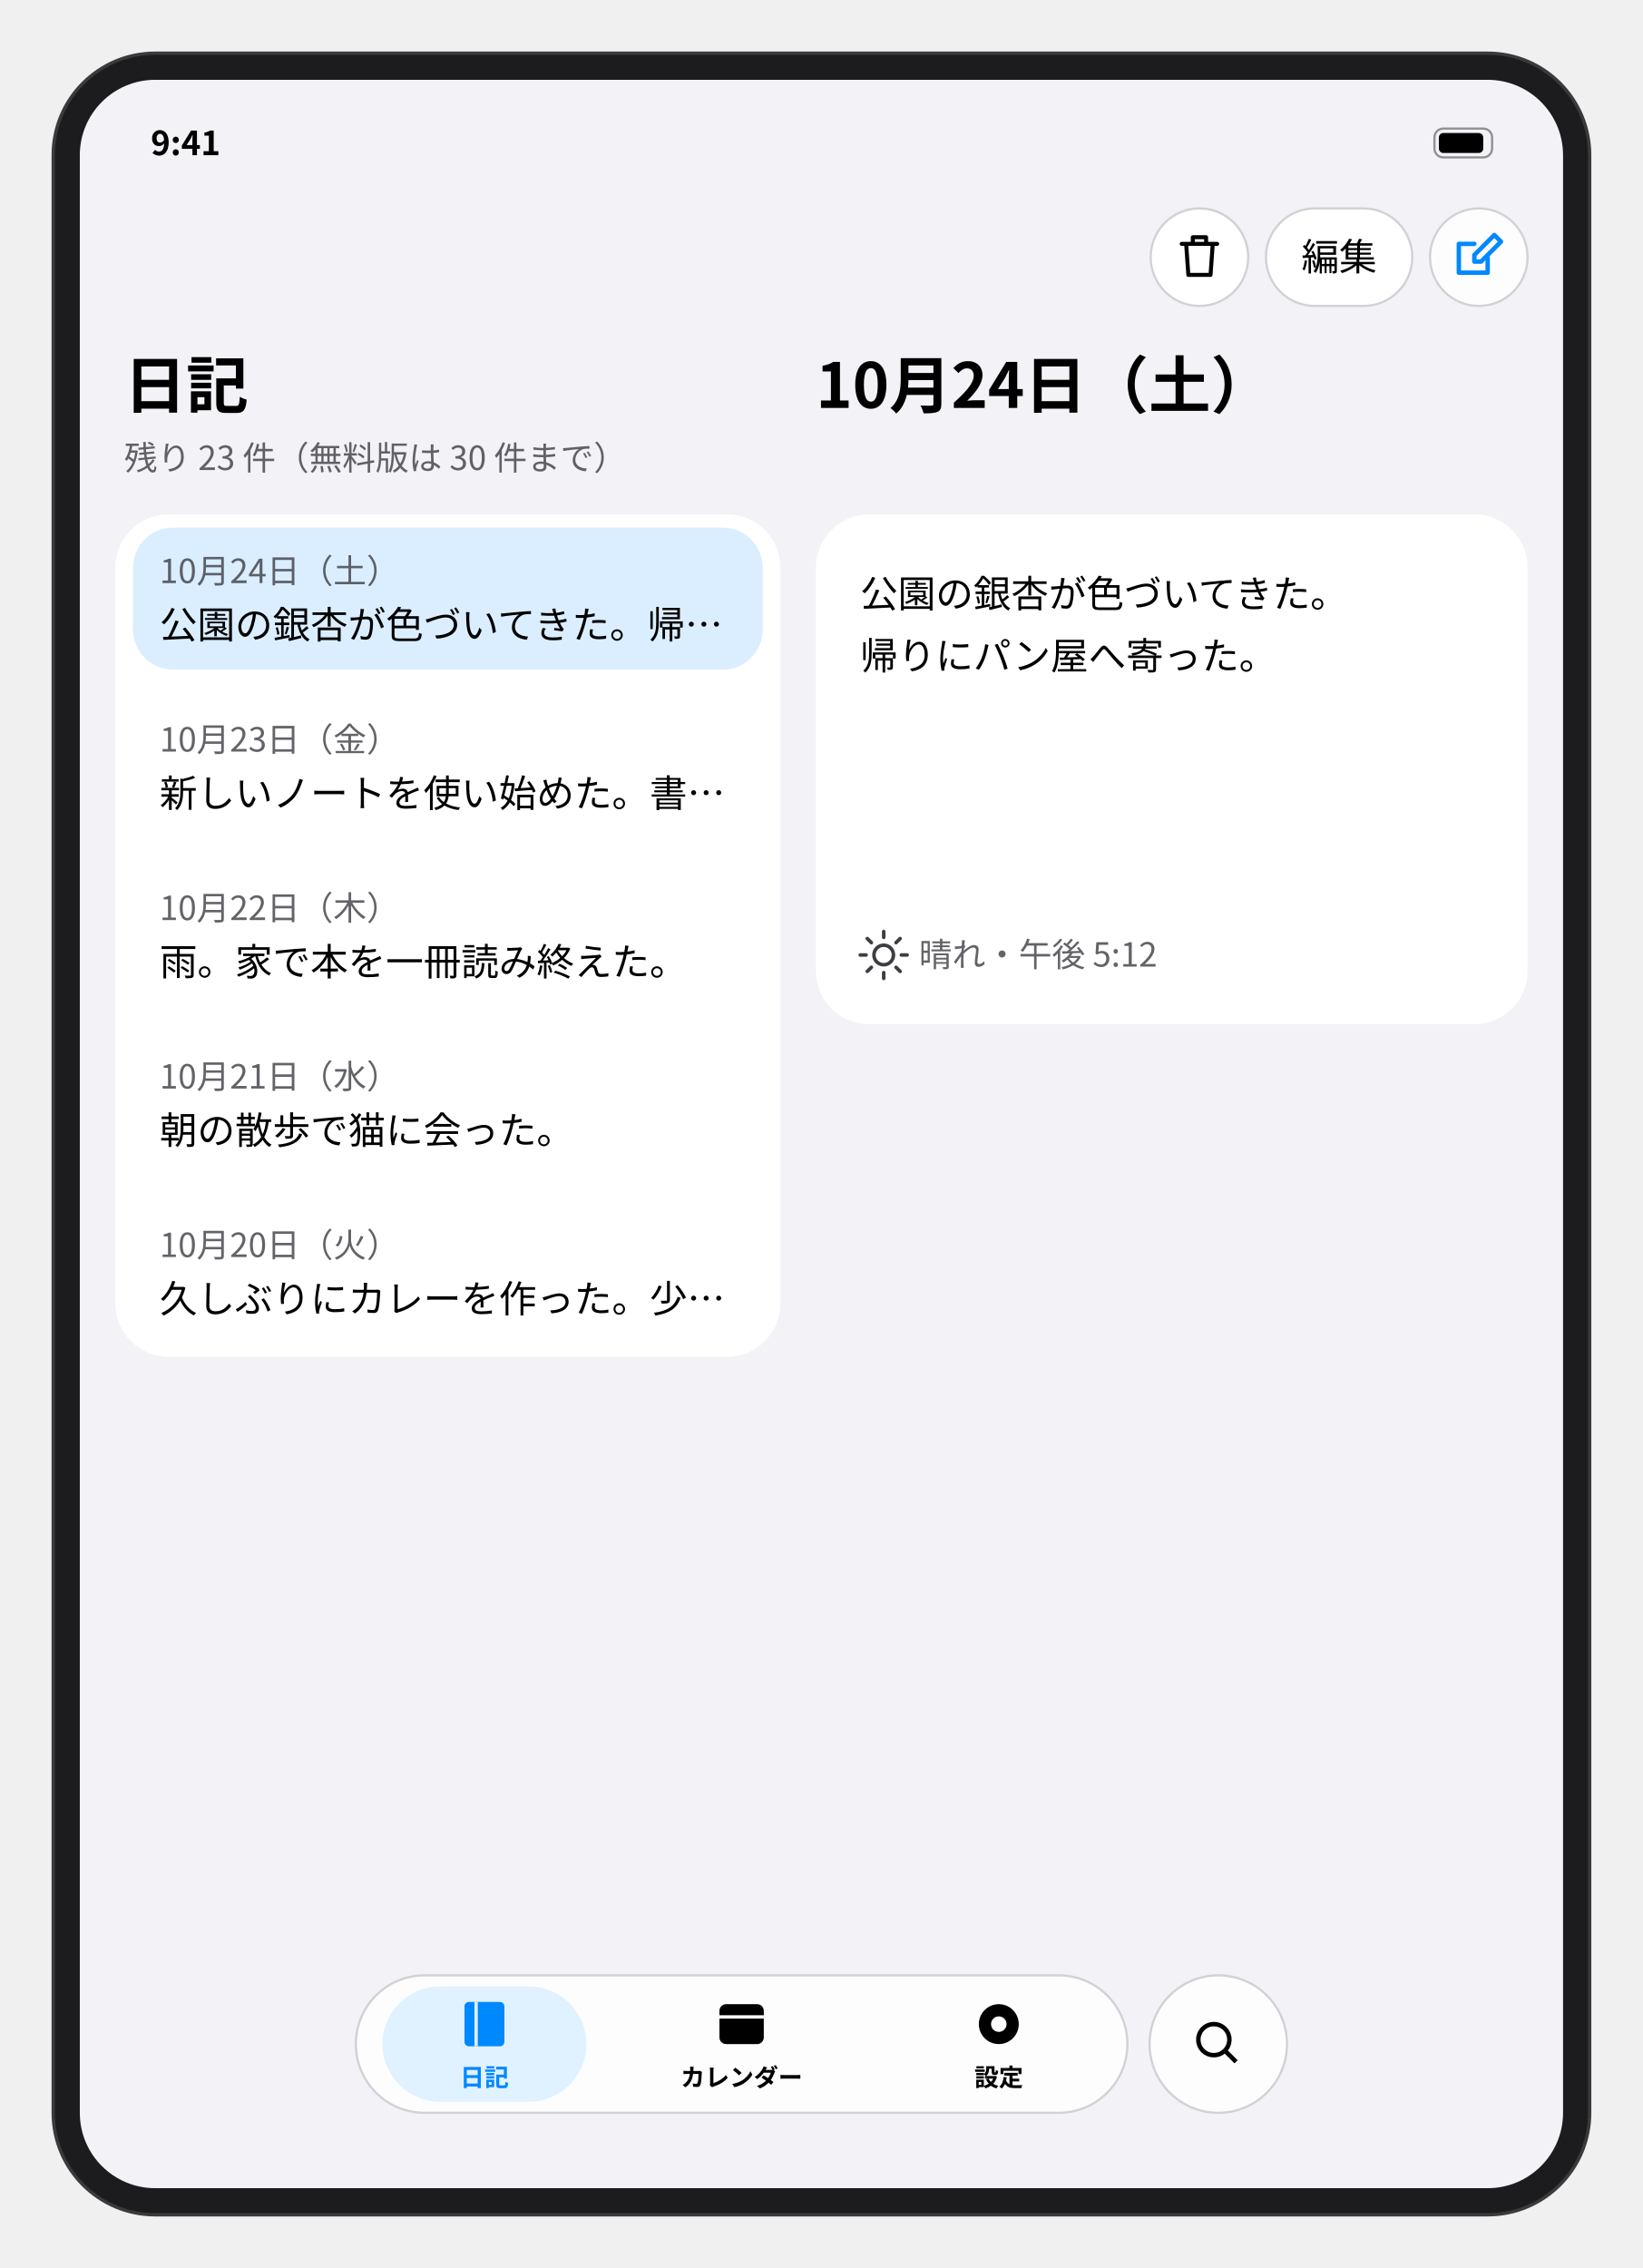
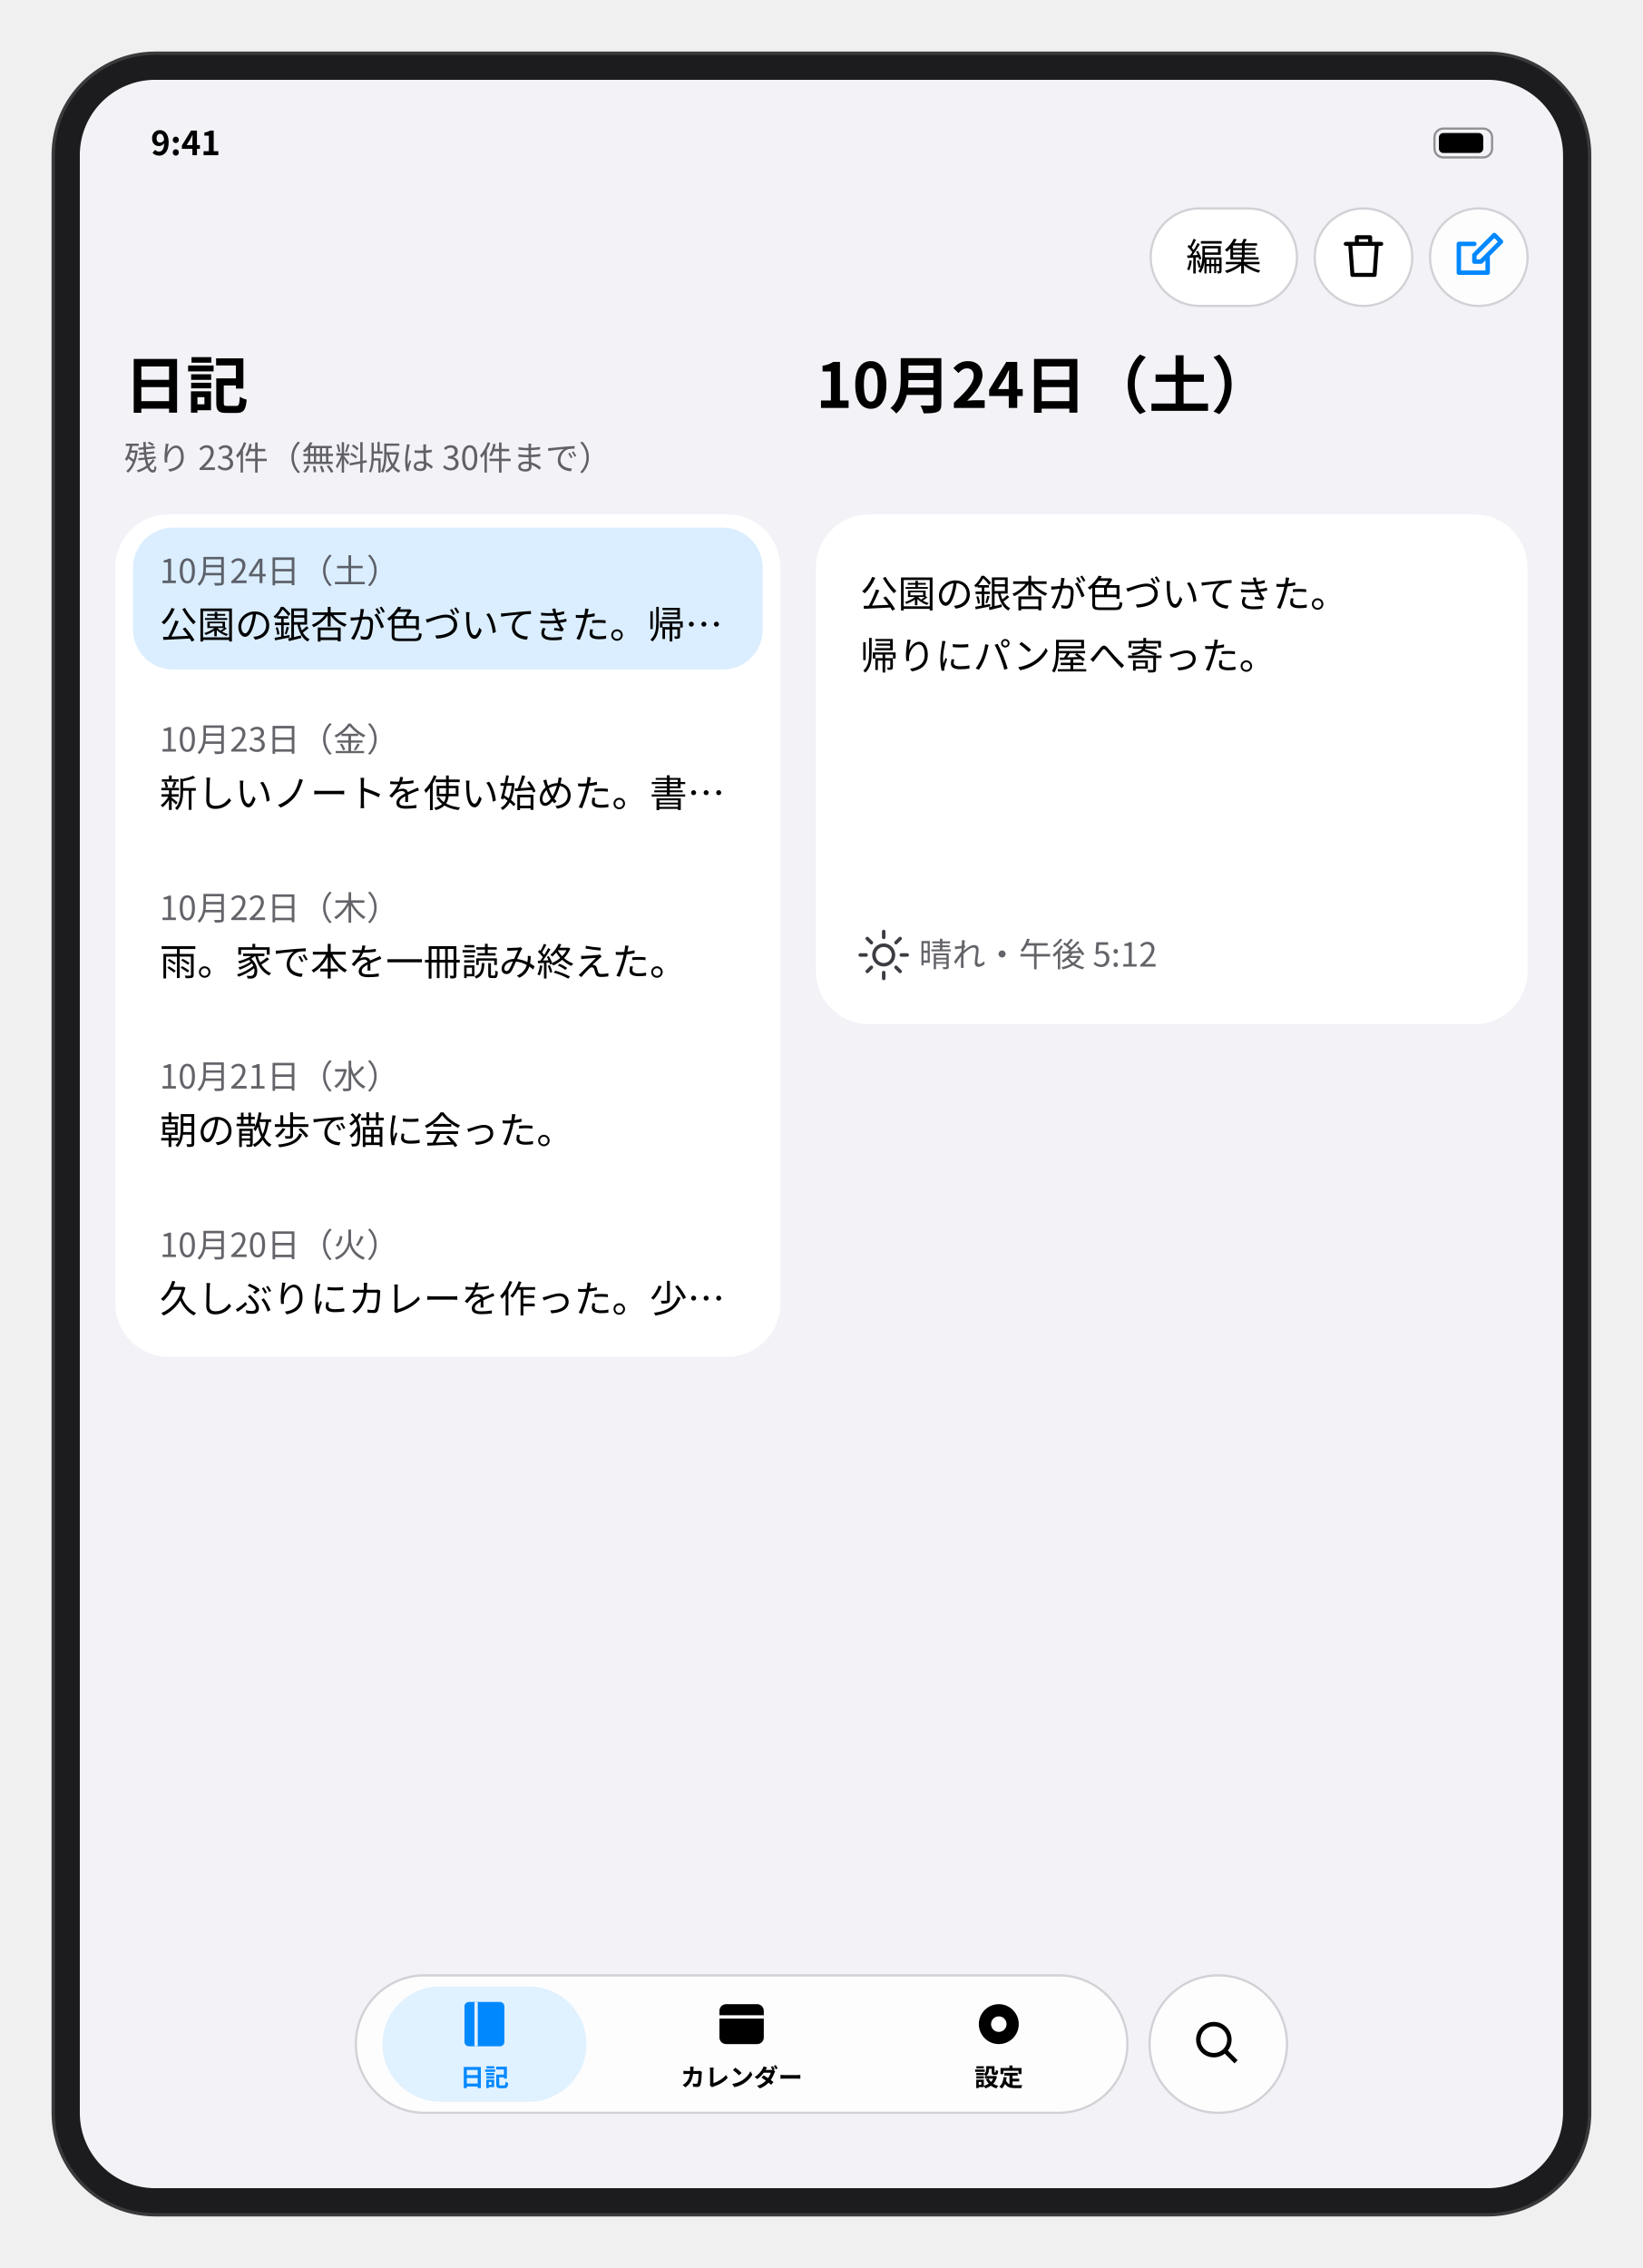
<svg xmlns="http://www.w3.org/2000/svg" width="741" height="1023" viewBox="0 0 741 1023">
  <clipPath id="clip0">
    <rect x="36" y="36" width="669" height="951" rx="34" />
  </clipPath>
  <rect x="24" y="24" width="693" height="975" rx="46" fill="#1C1C1E" stroke="#3A3A3C" stroke-width="1.5" />
  <g clip-path="url(#clip0)">
    <svg viewBox="0 0 669 951" data-bg="#F2F2F7" x="36" y="36" width="669" height="951">
      <rect width="100%" height="100%" fill="#F2F2F7" />
      <text x="32" y="34" font-family="-apple-system, 'SF Pro Text', 'Hiragino Sans', 'Noto Sans JP', 'Noto Sans CJK JP', sans-serif" font-size="15" font-weight="600" fill="#000000" text-anchor="start">9:41</text>
      <rect x="611" y="22" width="26" height="13" rx="4" fill="none" stroke="#000000" stroke-opacity="0.4" />
      <rect x="613" y="24" width="20" height="9" rx="2" fill="#000000" />
      <circle cx="631" cy="80" r="22" fill="#FFFFFF" fill-opacity="0.82" stroke="#D1D1D6" />
      <g transform="translate(619,68) scale(1.0)" fill="none" stroke="#0088FF" stroke-width="2" stroke-linecap="round" stroke-linejoin="round">
        <path d="M3 6h7M3 6v13h13v-7" />
        <path d="M19 2l3 3-9 9h-3v-3z" />
      </g>
-       <rect x="535" y="58" width="66" height="44" rx="22" fill="#FFFFFF" stroke="#D1D1D6" />
-       <text x="568.0" y="86" font-family="-apple-system, 'SF Pro Text', 'Hiragino Sans', 'Noto Sans JP', 'Noto Sans CJK JP', sans-serif" font-size="17" font-weight="400" fill="#000000" text-anchor="middle" data-bg="#FFFFFF">編集</text>
      <g aria-label="削除">
-         <circle cx="505" cy="80" r="22" fill="#FFFFFF" stroke="#D1D1D6" />
+         <circle cx="579" cy="80" r="22" fill="#FFFFFF" stroke="#D1D1D6" />
        <g fill="none" stroke="#000000" stroke-width="1.8" stroke-linecap="round" stroke-linejoin="round">
-           <path d="M497 74h16M502 74v-3h6v3M499 74l1 14h10l1-14" />
+           <path d="M571 74h16M576 74v-3h6v3M573 74l1 14h10l1-14" />
        </g>
      </g>
+       <rect x="483" y="58" width="66" height="44" rx="22" fill="#FFFFFF" stroke="#D1D1D6" />
+       <text x="516.0" y="86" font-family="-apple-system, 'SF Pro Text', 'Hiragino Sans', 'Noto Sans JP', 'Noto Sans CJK JP', sans-serif" font-size="17" font-weight="400" fill="#000000" text-anchor="middle" data-bg="#FFFFFF">編集</text>
      <text x="20" y="148" font-family="-apple-system, 'SF Pro Text', 'Hiragino Sans', 'Noto Sans JP', 'Noto Sans CJK JP', sans-serif" font-size="28" font-weight="700" fill="#000000" text-anchor="start">日記</text>
-       <text x="20" y="176" font-family="-apple-system, 'SF Pro Text', 'Hiragino Sans', 'Noto Sans JP', 'Noto Sans CJK JP', sans-serif" font-size="15" font-weight="400" fill="#3C3C43" text-anchor="start" opacity="0.8">残り 23 件（無料版は 30 件まで）</text>
+       <text x="20" y="176" font-family="-apple-system, 'SF Pro Text', 'Hiragino Sans', 'Noto Sans JP', 'Noto Sans CJK JP', sans-serif" font-size="15" font-weight="400" fill="#3C3C43" text-anchor="start" opacity="0.8">残り 23件（無料版は 30件まで）</text>
      <g data-fold-ok="1">
        <rect x="16" y="196" width="300" height="380" rx="24" fill="#FFFFFF" />
        <rect x="24" y="202" width="284" height="64" rx="18" fill="#DBEEFF" />
        <text x="36" y="227" font-family="-apple-system, 'SF Pro Text', 'Hiragino Sans', 'Noto Sans JP', 'Noto Sans CJK JP', sans-serif" font-size="15" font-weight="400" fill="#3C3C43" text-anchor="start" opacity="0.8" data-bg="#DBEEFF">10月24日（土）</text>
        <text x="36" y="252" font-family="-apple-system, 'SF Pro Text', 'Hiragino Sans', 'Noto Sans JP', 'Noto Sans CJK JP', sans-serif" font-size="17" font-weight="400" fill="#000000" text-anchor="start" data-bg="#DBEEFF">公園の銀杏が色づいてきた。帰…</text>
        <text x="36" y="303" font-family="-apple-system, 'SF Pro Text', 'Hiragino Sans', 'Noto Sans JP', 'Noto Sans CJK JP', sans-serif" font-size="15" font-weight="400" fill="#3C3C43" text-anchor="start" opacity="0.8" data-bg="#FFFFFF">10月23日（金）</text>
        <text x="36" y="328" font-family="-apple-system, 'SF Pro Text', 'Hiragino Sans', 'Noto Sans JP', 'Noto Sans CJK JP', sans-serif" font-size="17" font-weight="400" fill="#000000" text-anchor="start" data-bg="#FFFFFF">新しいノートを使い始めた。書…</text>
        <text x="36" y="379" font-family="-apple-system, 'SF Pro Text', 'Hiragino Sans', 'Noto Sans JP', 'Noto Sans CJK JP', sans-serif" font-size="15" font-weight="400" fill="#3C3C43" text-anchor="start" opacity="0.8" data-bg="#FFFFFF">10月22日（木）</text>
        <text x="36" y="404" font-family="-apple-system, 'SF Pro Text', 'Hiragino Sans', 'Noto Sans JP', 'Noto Sans CJK JP', sans-serif" font-size="17" font-weight="400" fill="#000000" text-anchor="start" data-bg="#FFFFFF">雨。家で本を一冊読み終えた。</text>
        <text x="36" y="455" font-family="-apple-system, 'SF Pro Text', 'Hiragino Sans', 'Noto Sans JP', 'Noto Sans CJK JP', sans-serif" font-size="15" font-weight="400" fill="#3C3C43" text-anchor="start" opacity="0.8" data-bg="#FFFFFF">10月21日（水）</text>
        <text x="36" y="480" font-family="-apple-system, 'SF Pro Text', 'Hiragino Sans', 'Noto Sans JP', 'Noto Sans CJK JP', sans-serif" font-size="17" font-weight="400" fill="#000000" text-anchor="start" data-bg="#FFFFFF">朝の散歩で猫に会った。</text>
        <text x="36" y="531" font-family="-apple-system, 'SF Pro Text', 'Hiragino Sans', 'Noto Sans JP', 'Noto Sans CJK JP', sans-serif" font-size="15" font-weight="400" fill="#3C3C43" text-anchor="start" opacity="0.8" data-bg="#FFFFFF">10月20日（火）</text>
        <text x="36" y="556" font-family="-apple-system, 'SF Pro Text', 'Hiragino Sans', 'Noto Sans JP', 'Noto Sans CJK JP', sans-serif" font-size="17" font-weight="400" fill="#000000" text-anchor="start" data-bg="#FFFFFF">久しぶりにカレーを作った。少…</text>
      </g>
      <text x="332" y="148" font-family="-apple-system, 'SF Pro Text', 'Hiragino Sans', 'Noto Sans JP', 'Noto Sans CJK JP', sans-serif" font-size="28" font-weight="700" fill="#000000" text-anchor="start">10月24日（土）</text>
      <rect x="332" y="196" width="321" height="230" rx="24" fill="#FFFFFF" />
      <text x="352" y="238" font-family="-apple-system, 'SF Pro Text', 'Hiragino Sans', 'Noto Sans JP', 'Noto Sans CJK JP', sans-serif" font-size="17" font-weight="400" fill="#000000" text-anchor="start" data-bg="#FFFFFF">公園の銀杏が色づいてきた。</text>
      <text x="352" y="266" font-family="-apple-system, 'SF Pro Text', 'Hiragino Sans', 'Noto Sans JP', 'Noto Sans CJK JP', sans-serif" font-size="17" font-weight="400" fill="#000000" text-anchor="start" data-bg="#FFFFFF">帰りにパン屋へ寄った。</text>
      <g transform="translate(362.5882 394.75) scale(0.8823529)">
        <g stroke="#3C3C43" stroke-width="1.8" fill="none" stroke-linecap="round">
          <circle cx="0" cy="0" r="5" fill="none" />
          <path d="M9.0 0.0l3.0 0.0" />
          <path d="M-9.0 0.0l-3.0 0.0" />
          <path d="M0.0 9.0l0.0 3.0" />
          <path d="M0.0 -9.0l0.0 -3.0" />
          <path d="M6.3 6.3l2.1 2.1" />
          <path d="M-6.3 6.3l-2.1 2.1" />
          <path d="M6.3 -6.3l2.1 -2.1" />
          <path d="M-6.3 -6.3l-2.1 -2.1" />
        </g>
      </g>
      <text x="378.471" y="400" font-family="-apple-system, 'SF Pro Text', 'Hiragino Sans', 'Noto Sans JP', 'Noto Sans CJK JP', sans-serif" font-size="15" font-weight="400" fill="#3C3C43" text-anchor="start" opacity="0.8" data-bg="#FFFFFF">晴れ・午後 5:12</text>
      <rect x="124.5" y="855" width="348" height="62" rx="31" fill="#FFFFFF" fill-opacity="0.82" stroke="#D1D1D6" />
      <rect x="136.5" y="860" width="92" height="52" rx="26" fill="#E0F1FF" />
      <rect x="173.5" y="867" width="18" height="20" rx="2" fill="#0088FF" />
      <rect x="178.0" y="867" width="1.5" height="20" fill="#E0F1FF" />
      <text x="182.5" y="905" font-family="-apple-system, 'SF Pro Text', 'Hiragino Sans', 'Noto Sans JP', 'Noto Sans CJK JP', sans-serif" font-size="11" font-weight="600" fill="#0088FF" text-anchor="middle" data-bg="#E0F1FF">日記</text>
      <rect x="288.5" y="868" width="20" height="18" rx="3" fill="#000000" />
      <rect x="288.5" y="873" width="20" height="1.5" fill="#FFFFFF" />
      <text x="298.5" y="905" font-family="-apple-system, 'SF Pro Text', 'Hiragino Sans', 'Noto Sans JP', 'Noto Sans CJK JP', sans-serif" font-size="11" font-weight="600" fill="#000000" text-anchor="middle" data-bg="#FFFFFF">カレンダー</text>
      <circle cx="414.5" cy="877" r="9" fill="#000000" />
      <circle cx="414.5" cy="877" r="3.5" fill="#FFFFFF" />
      <text x="414.5" y="905" font-family="-apple-system, 'SF Pro Text', 'Hiragino Sans', 'Noto Sans JP', 'Noto Sans CJK JP', sans-serif" font-size="11" font-weight="600" fill="#000000" text-anchor="middle" data-bg="#FFFFFF">設定</text>
      <circle cx="513.5" cy="886.0" r="31.0" fill="#FFFFFF" fill-opacity="0.82" stroke="#D1D1D6" />
      <g fill="none" stroke="#000000" stroke-width="2">
        <circle cx="511.5" cy="884.0" r="7" />
        <path d="M516.5 889.0l5 5" />
      </g>
    </svg>
  </g>
</svg>
